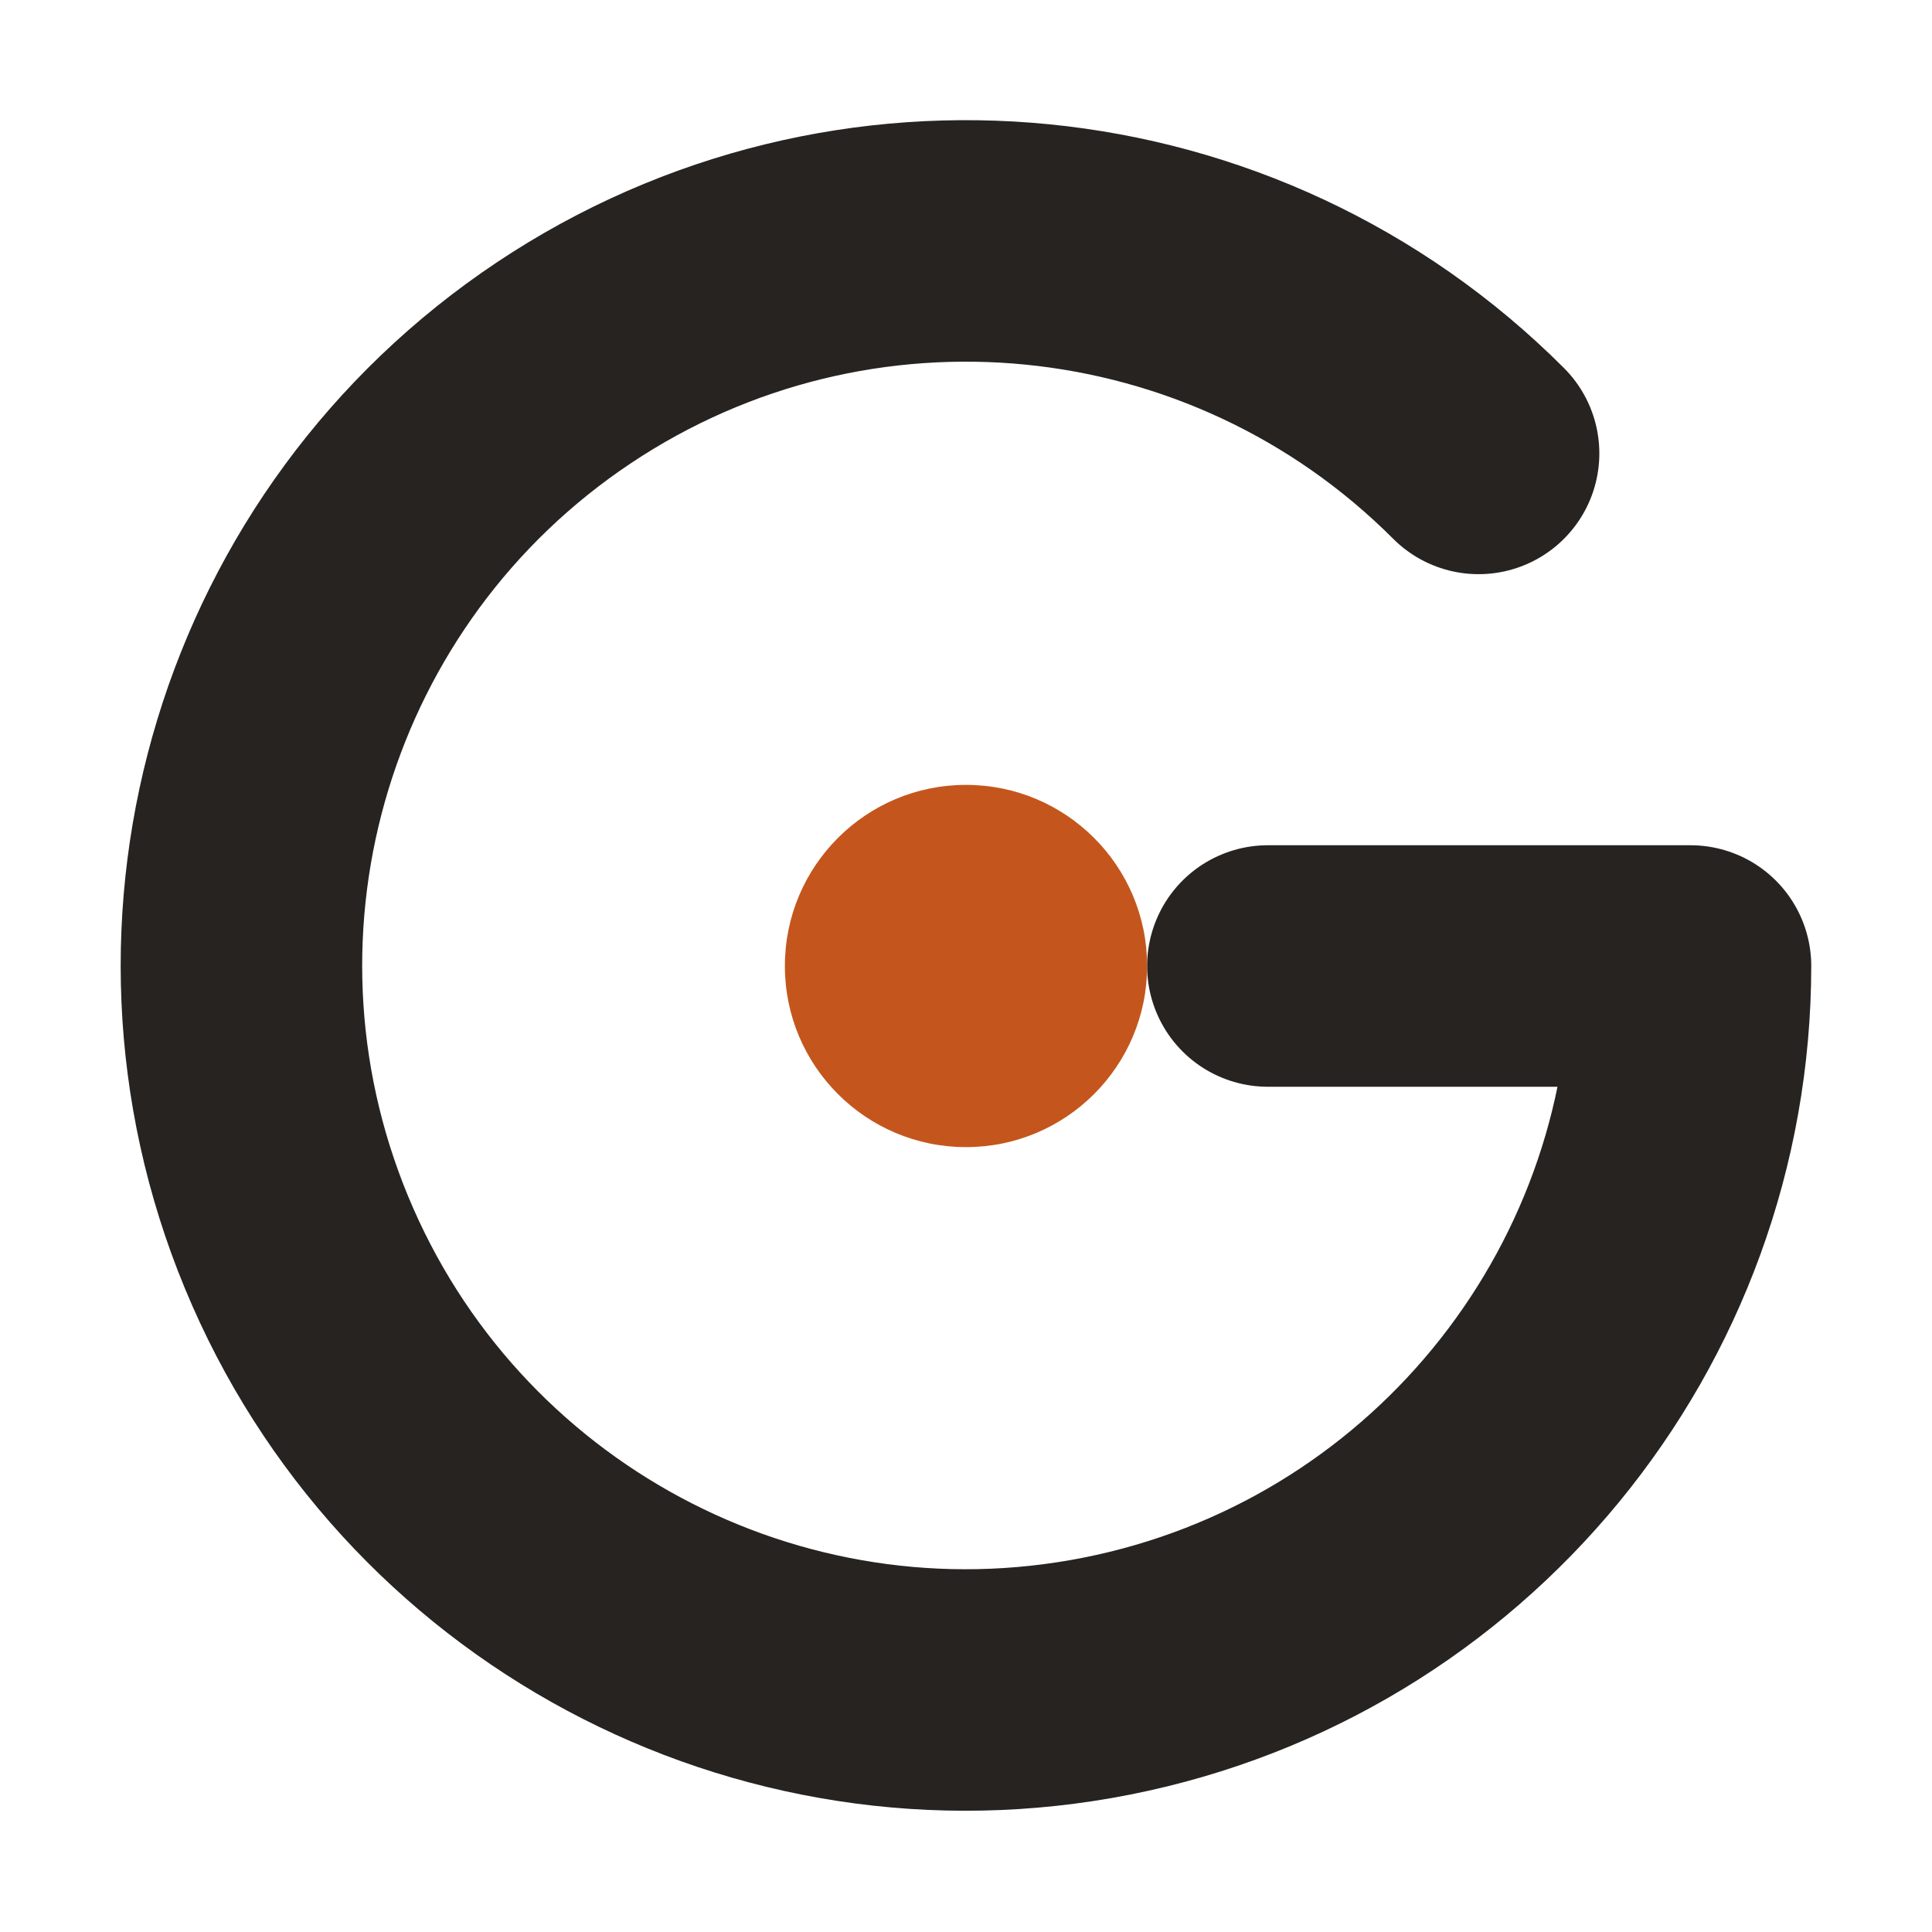
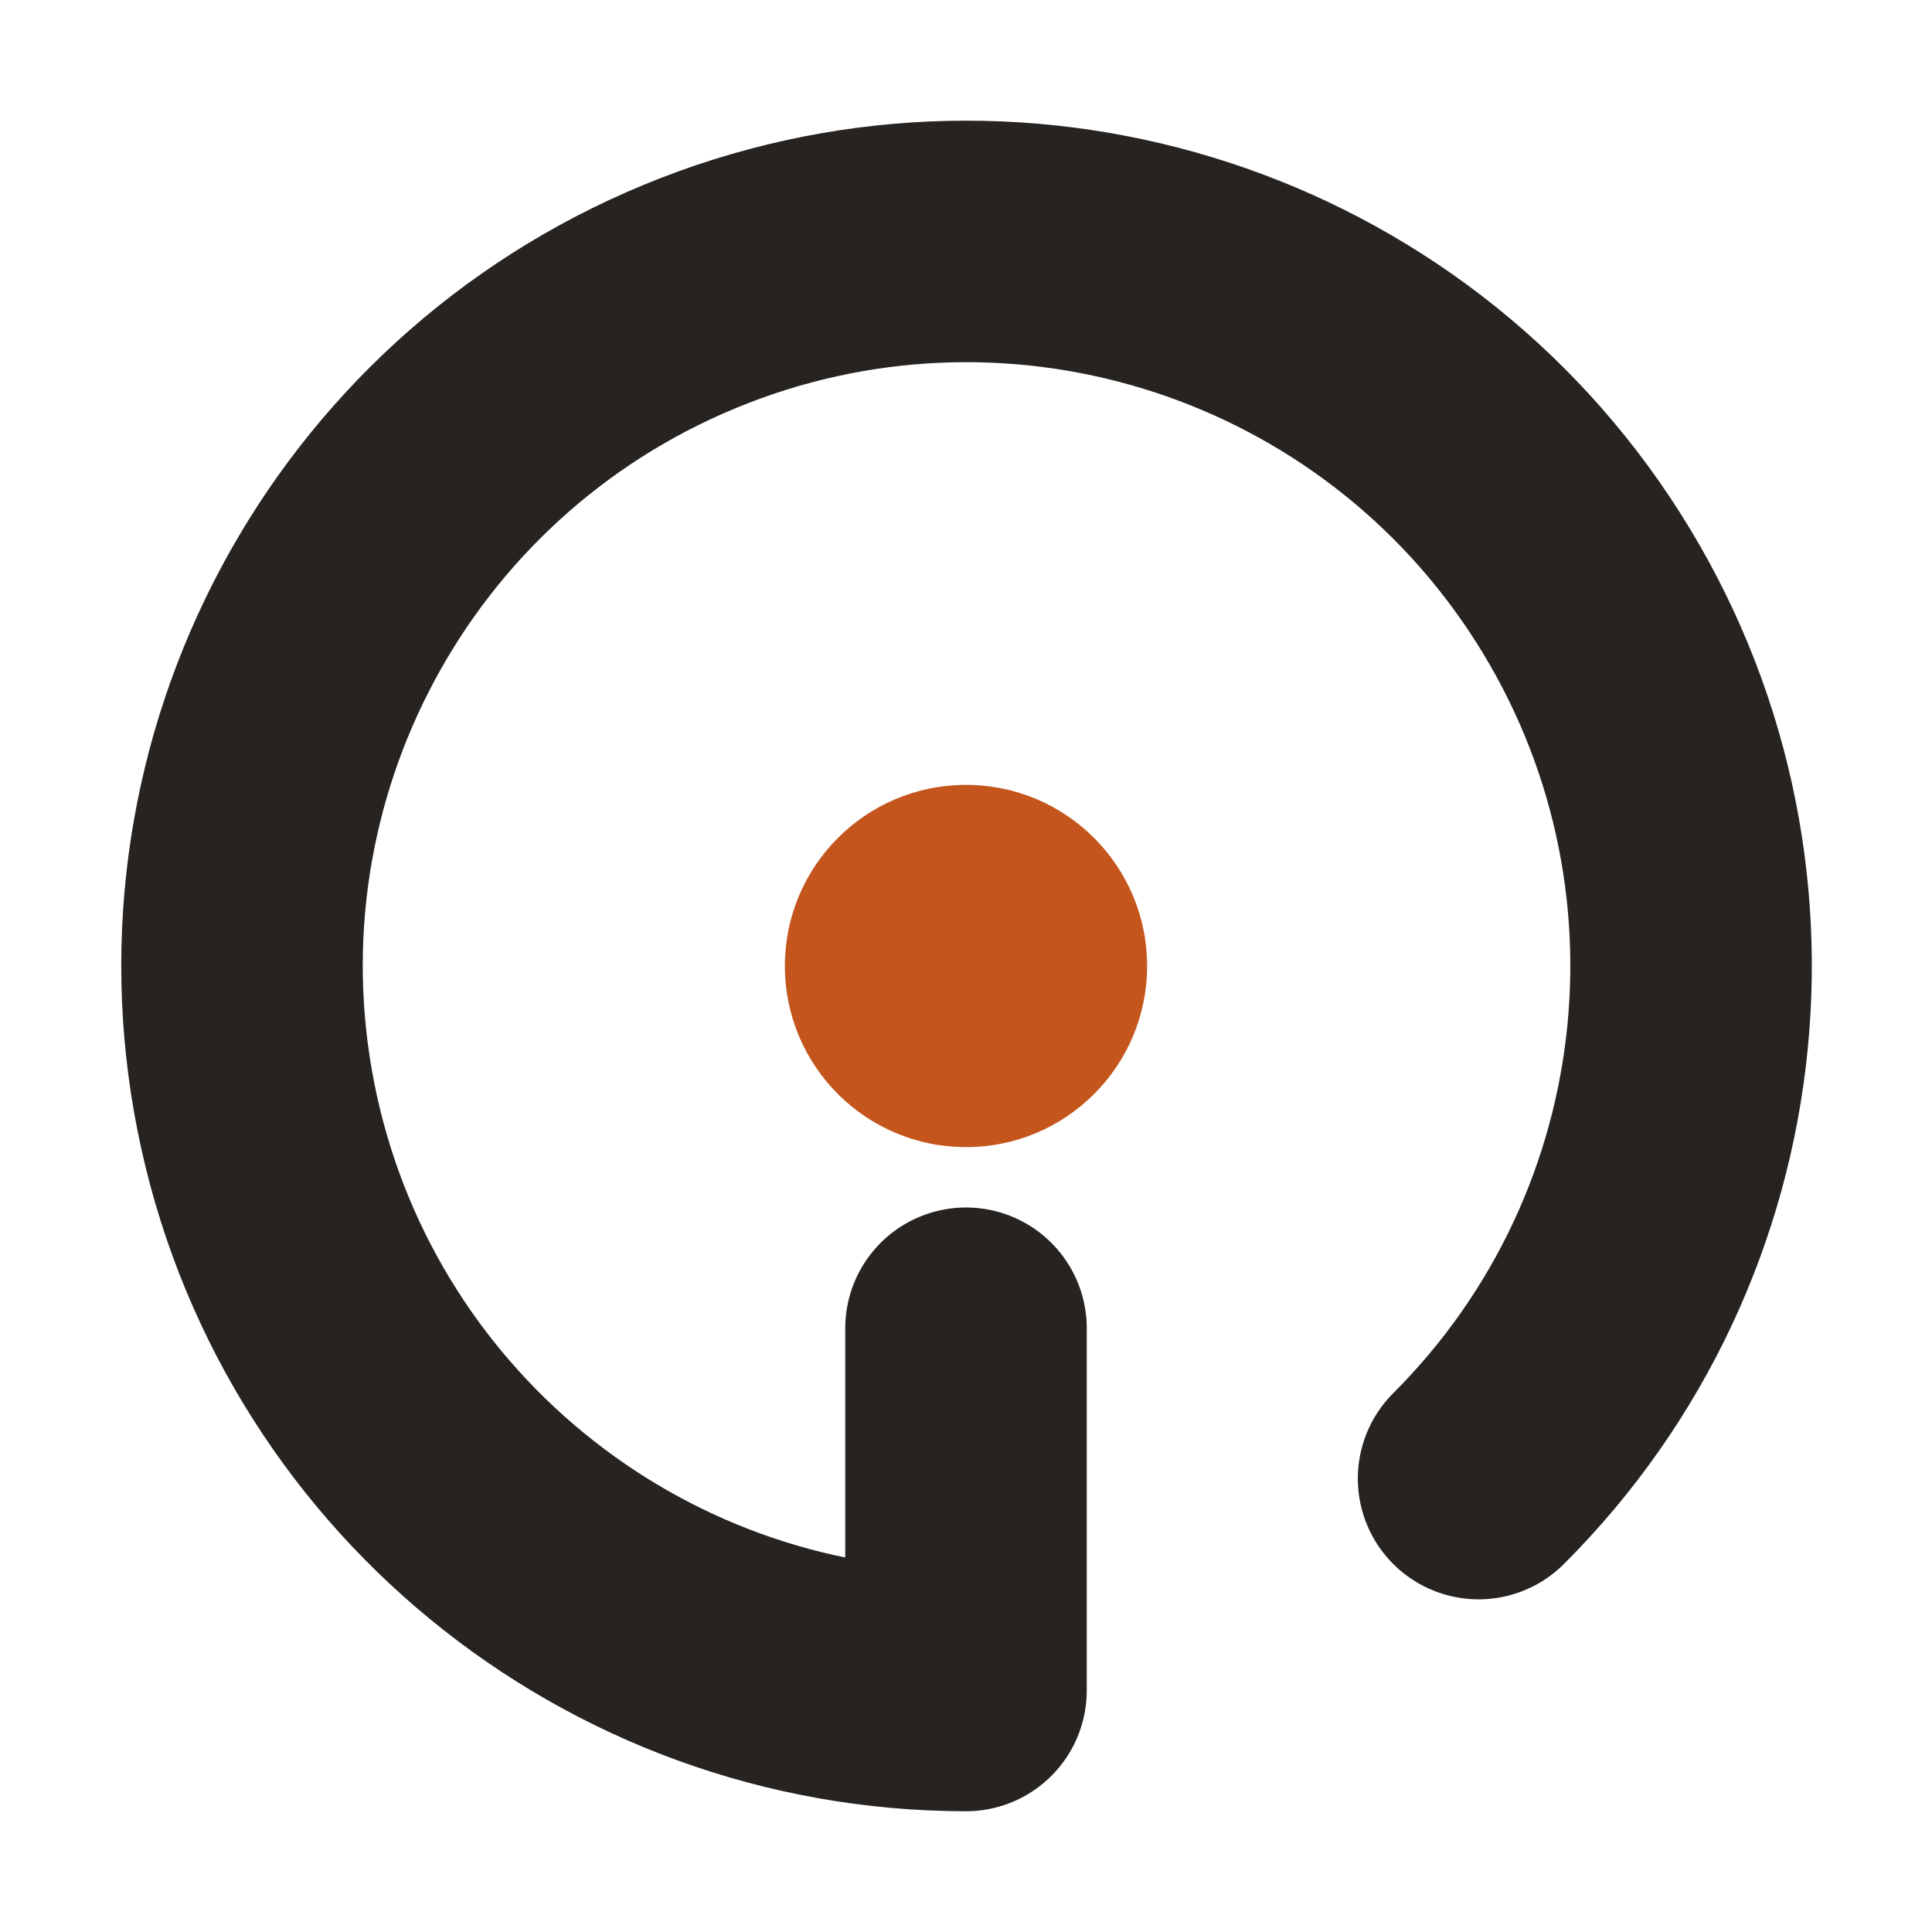
<svg xmlns="http://www.w3.org/2000/svg" viewBox="0 0 32 32">
  <style>
    .ring { stroke: #262320; }
    @media (prefers-color-scheme: dark) { .ring { stroke: #ece8e3; } }
  </style>
-   <path class="ring" d="M24.49 7.51A12 12 0 1 0 28 16H21" fill="none" stroke-width="4" stroke-linecap="round" stroke-linejoin="round" />
+   <path class="ring" d="M24.49 24.49A12 12 0 1 0 16 28V22" fill="none" stroke-width="4" stroke-linecap="round" stroke-linejoin="round" />
  <circle cx="16" cy="16" r="3" fill="#c4561d" />
</svg>
